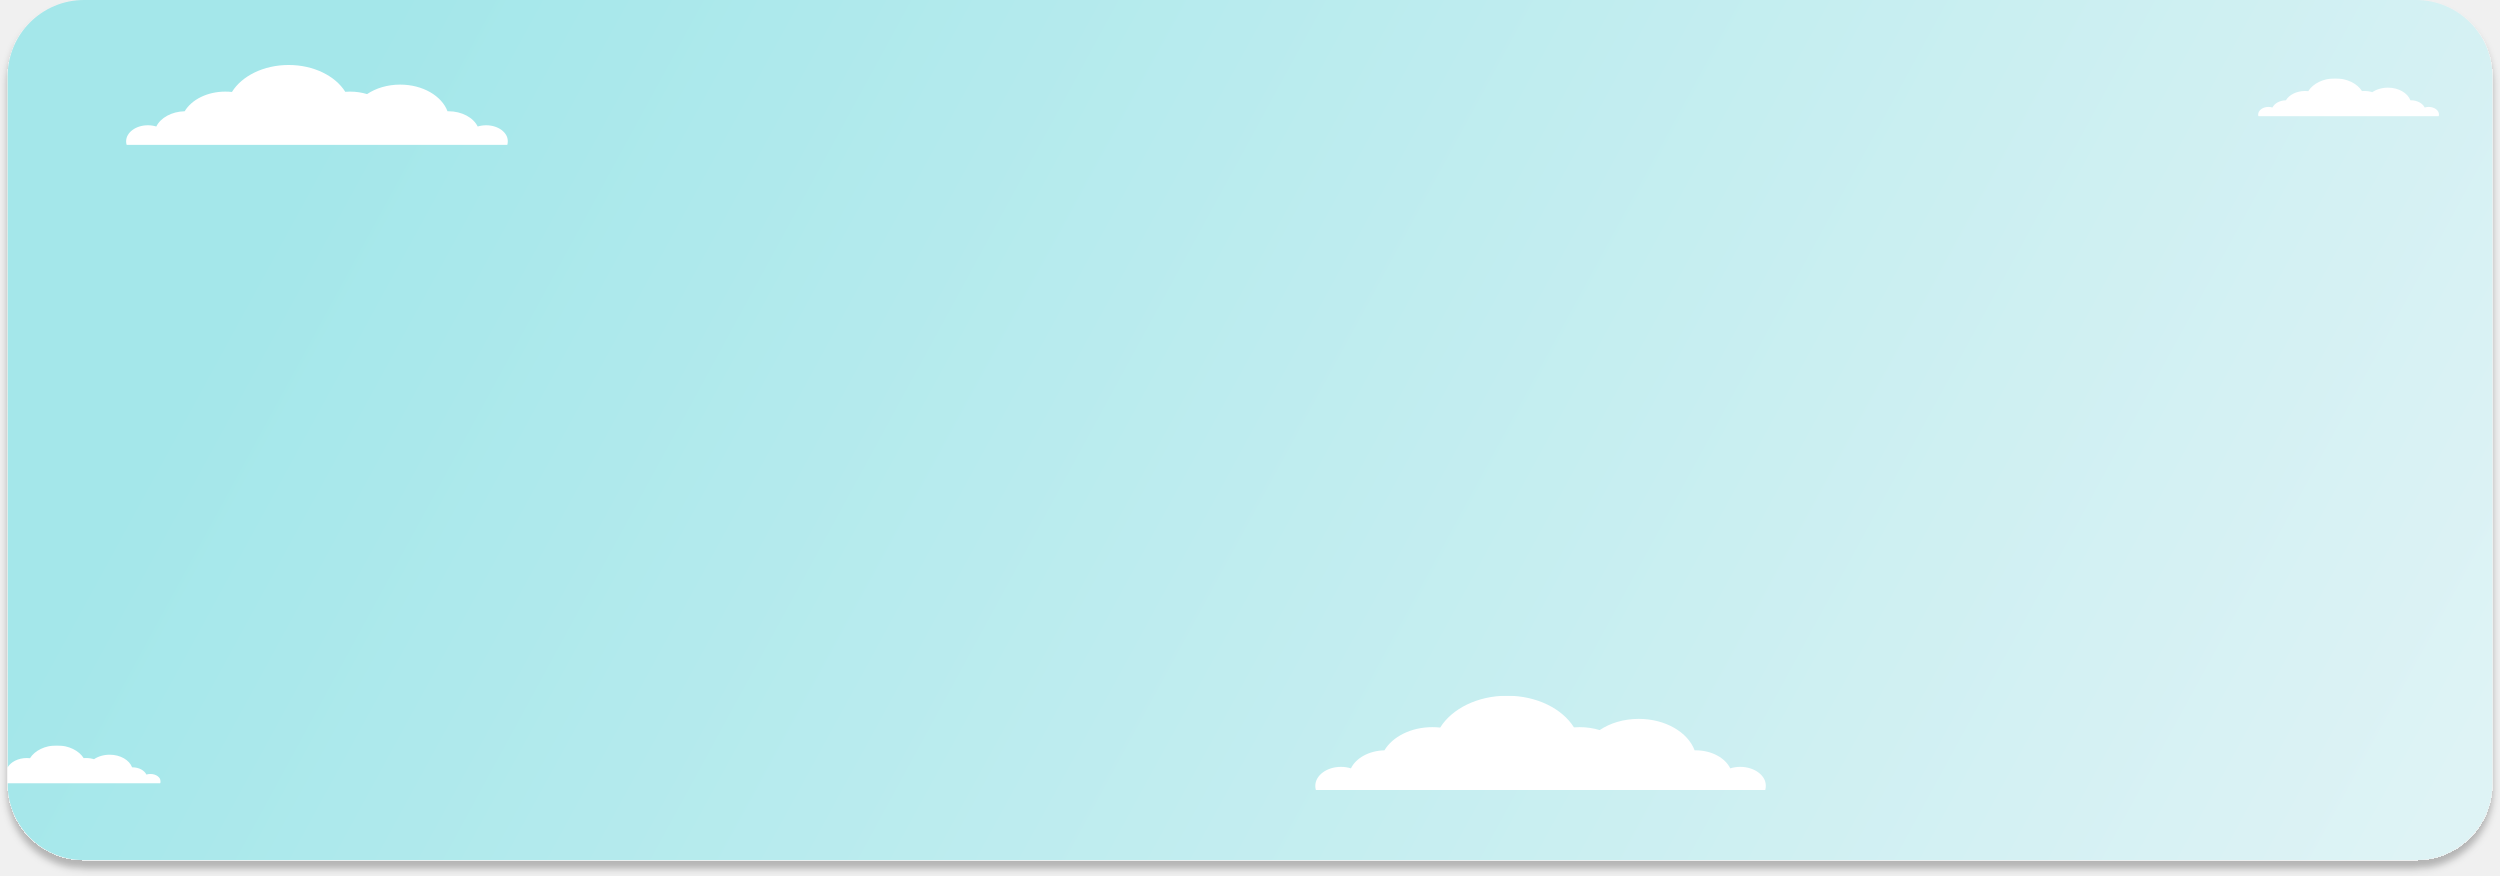
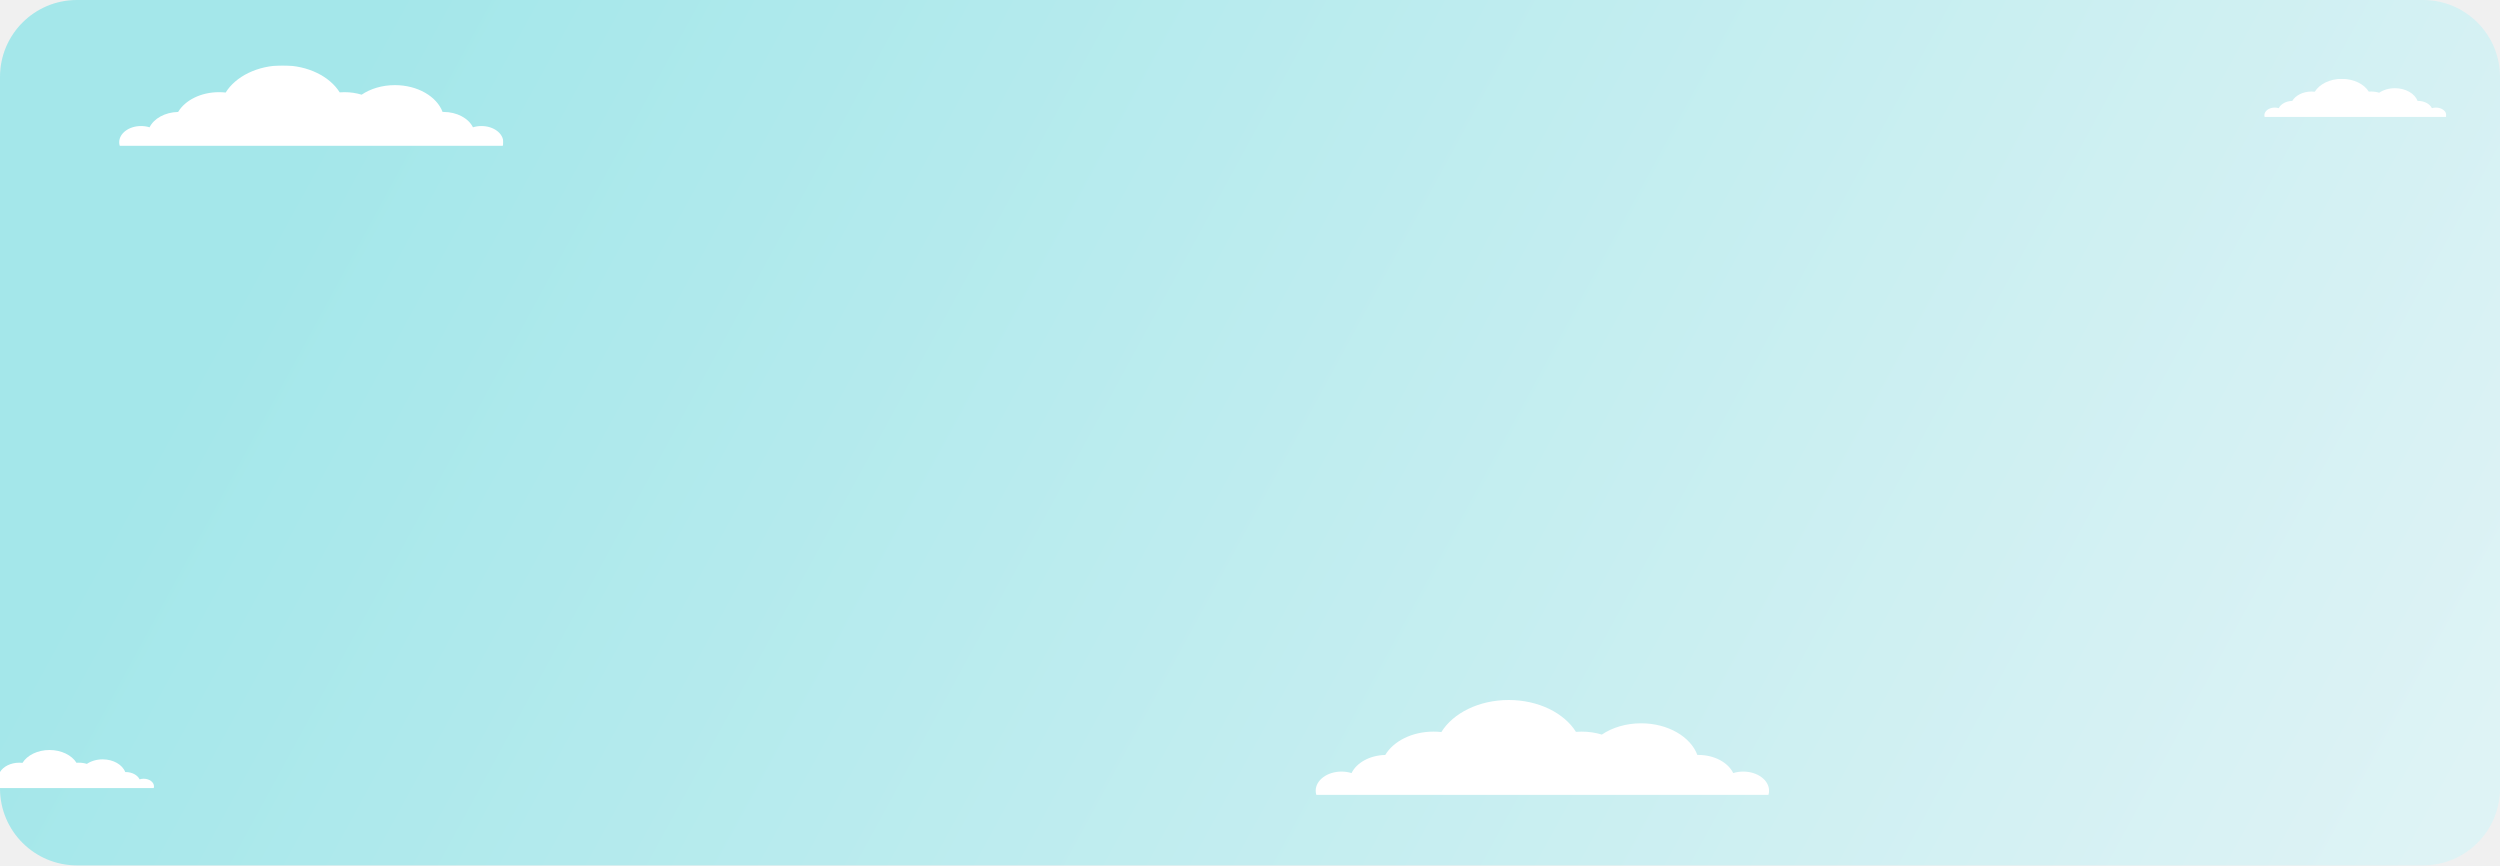
- <svg xmlns="http://www.w3.org/2000/svg" width="1308" height="458" viewBox="0 0 1308 458" fill="none">
-   <g filter="url(#filter0_d_8_384)">
-     <mask id="mask0_8_384" style="mask-type:alpha" maskUnits="userSpaceOnUse" x="4" y="0" width="1300" height="450">
-       <rect x="4" width="1300" height="450" rx="40" fill="#D9D9D9" />
+ <svg xmlns="http://www.w3.org/2000/svg" width="1300" height="450" viewBox="0 0 1300 450" fill="none">
+   <mask id="mask0_8_847" style="mask-type:alpha" maskUnits="userSpaceOnUse" x="0" y="0" width="1300" height="450">
+     <rect width="1300" height="450" rx="40" fill="#D9D9D9" />
+   </mask>
+   <g mask="url(#mask0_8_847)">
+     <rect width="1300" height="450" rx="40" fill="#D9D9D9" />
+     <rect x="-18" y="-24" width="1338" height="491" rx="40" fill="white" />
+     <rect x="-3.073" y="-9.989" width="1339.41" height="470.654" rx="40" fill="url(#paint0_linear_8_847)" />
+     <path d="M-8.72593e-06 553.187C-3.90673e-06 608.312 39.21 653 87.578 653L90.205 653C138.573 653 177.783 608.312 177.783 553.187L177.783 509.37C177.783 479.547 201.96 455.37 231.783 455.37L343.744 455.37C366.235 455.37 384.468 473.603 384.468 496.094C384.468 529.831 411.816 557.18 445.553 557.18L1125.48 557.179C1140.42 557.179 1152.53 543.376 1152.53 526.35C1152.53 509.323 1140.42 495.521 1125.48 495.521L941.69 495.521C930.603 495.521 921.615 486.533 921.615 475.445C921.615 464.358 930.603 455.37 941.69 455.37L1257.12 455.37C1281.09 455.37 1300.53 474.809 1300.53 498.789C1300.53 531.037 1323.47 557.179 1351.77 557.179C1380.06 557.179 1403 531.037 1403 498.789L1403 -9L-5.78739e-05 -9L-8.72593e-06 553.187Z" fill="url(#paint1_linear_8_847)" />
+     <mask id="mask1_8_847" style="mask-type:alpha" maskUnits="userSpaceOnUse" x="683" y="364" width="237" height="50">
+       <rect x="683" y="364" width="236.918" height="49.336" fill="#D9D9D9" />
    </mask>
-     <g mask="url(#mask0_8_384)">
-       <rect x="4" width="1300" height="450" rx="40" fill="#D9D9D9" />
-       <rect x="-14" y="-24" width="1338" height="491" rx="40" fill="white" />
-       <rect x="0.927" y="-9.989" width="1339.41" height="470.654" rx="40" fill="url(#paint0_linear_8_384)" />
-       <path d="M4 553.187C4 608.312 43.21 653 91.578 653L94.205 653C142.573 653 181.783 608.312 181.783 553.187L181.783 509.37C181.783 479.547 205.96 455.37 235.783 455.37L347.744 455.37C370.235 455.37 388.468 473.603 388.468 496.094C388.468 529.831 415.816 557.18 449.553 557.18L1129.48 557.179C1144.42 557.179 1156.53 543.376 1156.53 526.35C1156.53 509.323 1144.42 495.521 1129.48 495.521L945.69 495.521C934.603 495.521 925.615 486.533 925.615 475.445C925.615 464.358 934.603 455.37 945.69 455.37L1261.12 455.37C1285.09 455.37 1304.53 474.809 1304.53 498.789C1304.53 531.037 1327.47 557.179 1355.77 557.179C1384.06 557.179 1407 531.037 1407 498.789L1407 -9L4 -9L4 553.187Z" fill="url(#paint1_linear_8_384)" />
-       <mask id="mask1_8_384" style="mask-type:alpha" maskUnits="userSpaceOnUse" x="687" y="364" width="237" height="50">
-         <rect x="687" y="364" width="236.918" height="49.336" fill="#D9D9D9" />
-       </mask>
-       <g mask="url(#mask1_8_384)">
-         <path fill-rule="evenodd" clip-rule="evenodd" d="M809.277 416.633C803.289 419.477 796.171 421.126 788.533 421.126C780.617 421.126 773.259 419.355 767.14 416.317C762.362 419.315 756.184 421.122 749.436 421.122C744.562 421.122 739.984 420.179 736.017 418.525C732.882 420.166 729.056 421.13 724.926 421.13C719.958 421.13 715.429 419.735 712.014 417.444C709.553 419.692 705.796 421.129 701.587 421.129C694.175 421.129 688.166 416.672 688.166 411.175C688.166 405.678 694.175 401.221 701.587 401.221C703.439 401.221 705.202 401.499 706.807 402.002C709.419 396.631 716.251 392.755 724.334 392.574C728.589 385.428 738.227 380.441 749.436 380.441C750.821 380.441 752.181 380.517 753.51 380.664C759.595 370.83 772.989 364 788.533 364C804.023 364 817.377 370.781 823.491 380.559C824.468 380.481 825.46 380.441 826.464 380.441C830.181 380.441 833.725 380.99 836.957 381.983C842.35 378.338 849.521 376.116 857.391 376.116C871.325 376.116 883.065 383.081 886.627 392.572C886.802 392.569 886.977 392.567 887.152 392.567C895.493 392.567 902.596 396.501 905.272 402.003C906.877 401.5 908.642 401.221 910.494 401.221C917.906 401.221 923.915 405.678 923.915 411.175C923.915 416.672 917.906 421.129 910.494 421.129C906.284 421.129 902.527 419.692 900.066 417.443C896.65 419.734 892.121 421.13 887.152 421.13C882.14 421.13 877.576 419.71 874.15 417.384C869.348 419.747 863.587 421.124 857.391 421.124C851.565 421.124 846.122 419.906 841.5 417.795C837.183 419.898 832.016 421.122 826.464 421.122C819.957 421.122 813.979 419.441 809.277 416.633Z" fill="white" />
-       </g>
-       <mask id="mask2_8_384" style="mask-type:alpha" maskUnits="userSpaceOnUse" x="1181" y="41" width="96" height="20">
-         <rect x="1181" y="41" width="95.082" height="19.8" fill="#D9D9D9" />
-       </mask>
-       <g mask="url(#mask2_8_384)">
-         <path fill-rule="evenodd" clip-rule="evenodd" d="M1230.07 62.123C1227.67 63.265 1224.81 63.926 1221.75 63.926C1218.57 63.926 1215.62 63.215 1213.16 61.996C1211.24 63.199 1208.77 63.925 1206.06 63.925C1204.1 63.925 1202.26 63.546 1200.67 62.883C1199.41 63.541 1197.88 63.928 1196.22 63.928C1194.23 63.928 1192.41 63.368 1191.04 62.449C1190.05 63.351 1188.54 63.927 1186.85 63.927C1183.88 63.927 1181.47 62.139 1181.47 59.933C1181.47 57.727 1183.88 55.938 1186.85 55.938C1187.6 55.938 1188.3 56.05 1188.95 56.251C1190 54.096 1192.74 52.54 1195.98 52.468C1197.69 49.6 1201.56 47.598 1206.06 47.598C1206.61 47.598 1207.16 47.629 1207.69 47.688C1210.13 43.741 1215.51 41 1221.75 41C1227.96 41 1233.32 43.722 1235.78 47.646C1236.17 47.614 1236.57 47.598 1236.97 47.598C1238.46 47.598 1239.88 47.818 1241.18 48.217C1243.35 46.754 1246.22 45.862 1249.38 45.862C1254.97 45.862 1259.69 48.658 1261.12 52.467C1261.19 52.465 1261.26 52.465 1261.33 52.465C1264.67 52.465 1267.52 54.043 1268.6 56.252C1269.24 56.05 1269.95 55.938 1270.69 55.938C1273.67 55.938 1276.08 57.727 1276.08 59.933C1276.08 62.139 1273.67 63.927 1270.69 63.927C1269 63.927 1267.5 63.351 1266.51 62.448C1265.14 63.368 1263.32 63.928 1261.33 63.928C1259.32 63.928 1257.48 63.358 1256.11 62.424C1254.18 63.373 1251.87 63.926 1249.38 63.926C1247.04 63.926 1244.86 63.437 1243.01 62.59C1241.27 63.434 1239.2 63.925 1236.97 63.925C1234.36 63.925 1231.96 63.25 1230.07 62.123Z" fill="white" />
-       </g>
-       <mask id="mask3_8_384" style="mask-type:alpha" maskUnits="userSpaceOnUse" x="65" y="34" width="201" height="42">
-         <rect x="65" y="34" width="200.729" height="41.8" fill="#D9D9D9" />
-       </mask>
-       <g mask="url(#mask3_8_384)">
-         <path fill-rule="evenodd" clip-rule="evenodd" d="M168.599 78.594C163.526 81.003 157.495 82.4 151.024 82.4C144.317 82.4 138.083 80.899 132.898 78.326C128.851 80.865 123.616 82.397 117.899 82.397C113.769 82.397 109.891 81.597 106.53 80.196C103.873 81.587 100.632 82.403 97.133 82.403C92.924 82.403 89.086 81.221 86.192 79.28C84.108 81.185 80.925 82.402 77.359 82.402C71.078 82.402 65.987 78.627 65.987 73.969C65.987 69.311 71.078 65.536 77.359 65.536C78.927 65.536 80.422 65.771 81.781 66.197C83.995 61.647 89.782 58.363 96.631 58.209C100.236 52.155 108.402 47.93 117.899 47.93C119.072 47.93 120.225 47.994 121.351 48.119C126.506 39.787 137.854 34 151.024 34C164.148 34 175.462 39.746 180.642 48.03C181.469 47.964 182.31 47.93 183.16 47.93C186.31 47.93 189.312 48.395 192.051 49.236C196.62 46.148 202.695 44.265 209.364 44.265C221.169 44.265 231.116 50.166 234.134 58.208C234.282 58.205 234.43 58.203 234.578 58.203C241.646 58.203 247.664 61.536 249.931 66.198C251.291 65.772 252.786 65.536 254.355 65.536C260.635 65.536 265.726 69.311 265.726 73.969C265.726 78.627 260.635 82.402 254.355 82.402C250.788 82.402 247.605 81.185 245.52 79.279C242.626 81.221 238.788 82.403 234.578 82.403C230.332 82.403 226.465 81.201 223.563 79.229C219.494 81.232 214.613 82.398 209.364 82.398C204.428 82.398 199.816 81.367 195.9 79.578C192.242 81.36 187.864 82.397 183.16 82.397C177.647 82.397 172.583 80.973 168.599 78.594Z" fill="white" />
-       </g>
-       <mask id="mask4_8_384" style="mask-type:alpha" maskUnits="userSpaceOnUse" x="-11" y="390" width="96" height="20">
-         <rect x="-11" y="390" width="95.082" height="19.8" fill="#D9D9D9" />
-       </mask>
-       <g mask="url(#mask4_8_384)">
-         <path fill-rule="evenodd" clip-rule="evenodd" d="M38.073 411.123C35.67 412.265 32.813 412.926 29.748 412.926C26.571 412.926 23.618 412.215 21.162 410.996C19.245 412.199 16.765 412.925 14.057 412.925C12.101 412.925 10.264 412.546 8.672 411.882C7.414 412.541 5.878 412.928 4.221 412.928C2.227 412.928 0.409 412.368 -0.961 411.448C-1.949 412.351 -3.457 412.927 -5.146 412.927C-8.121 412.927 -10.532 411.139 -10.532 408.933C-10.532 406.726 -8.121 404.938 -5.146 404.938C-4.403 404.938 -3.695 405.05 -3.051 405.251C-2.002 403.096 0.739 401.54 3.983 401.467C5.691 398.6 9.559 396.598 14.057 396.598C14.613 396.598 15.159 396.629 15.693 396.688C18.134 392.741 23.51 390 29.748 390C35.965 390 41.324 392.722 43.778 396.646C44.17 396.614 44.568 396.598 44.971 396.598C46.462 396.598 47.885 396.818 49.182 397.217C51.346 395.754 54.224 394.862 57.383 394.862C62.975 394.862 67.687 397.658 69.116 401.467C69.186 401.466 69.256 401.465 69.327 401.465C72.674 401.465 75.525 403.043 76.599 405.252C77.243 405.05 77.951 404.938 78.695 404.938C81.669 404.938 84.081 406.726 84.081 408.933C84.081 411.139 81.669 412.927 78.695 412.927C77.005 412.927 75.497 412.351 74.51 411.448C73.139 412.368 71.321 412.928 69.327 412.928C67.315 412.928 65.484 412.358 64.109 411.424C62.181 412.373 59.869 412.926 57.383 412.926C55.045 412.926 52.86 412.437 51.005 411.59C49.273 412.434 47.199 412.925 44.971 412.925C42.359 412.925 39.96 412.25 38.073 411.123Z" fill="white" />
-       </g>
+     <g mask="url(#mask1_8_847)">
+       <path fill-rule="evenodd" clip-rule="evenodd" d="M805.277 416.633C799.289 419.477 792.171 421.126 784.533 421.126C776.617 421.126 769.259 419.355 763.14 416.317C758.362 419.315 752.184 421.122 745.436 421.122C740.562 421.122 735.984 420.179 732.017 418.525C728.882 420.166 725.056 421.13 720.926 421.13C715.958 421.13 711.429 419.735 708.014 417.444C705.553 419.692 701.796 421.129 697.587 421.129C690.175 421.129 684.166 416.672 684.166 411.175C684.166 405.678 690.175 401.221 697.587 401.221C699.439 401.221 701.202 401.499 702.807 402.002C705.419 396.631 712.251 392.755 720.334 392.574C724.589 385.428 734.227 380.441 745.436 380.441C746.821 380.441 748.181 380.517 749.51 380.664C755.595 370.83 768.989 364 784.533 364C800.023 364 813.377 370.781 819.491 380.559C820.468 380.481 821.46 380.441 822.464 380.441C826.181 380.441 829.725 380.99 832.957 381.983C838.35 378.338 845.521 376.116 853.391 376.116C867.325 376.116 879.065 383.081 882.627 392.572C882.802 392.569 882.977 392.567 883.152 392.567C891.493 392.567 898.596 396.501 901.272 402.003C902.877 401.5 904.642 401.221 906.494 401.221C913.906 401.221 919.915 405.678 919.915 411.175C919.915 416.672 913.906 421.129 906.494 421.129C902.284 421.129 898.527 419.692 896.066 417.443C892.65 419.734 888.121 421.13 883.152 421.13C878.14 421.13 873.576 419.71 870.15 417.384C865.348 419.747 859.587 421.124 853.391 421.124C847.565 421.124 842.122 419.906 837.5 417.795C833.183 419.898 828.016 421.122 822.464 421.122C815.957 421.122 809.979 419.441 805.277 416.633Z" fill="white" />
+     </g>
+     <mask id="mask2_8_847" style="mask-type:alpha" maskUnits="userSpaceOnUse" x="1177" y="41" width="96" height="20">
+       <rect x="1177" y="41" width="95.082" height="19.8" fill="#D9D9D9" />
+     </mask>
+     <g mask="url(#mask2_8_847)">
+       <path fill-rule="evenodd" clip-rule="evenodd" d="M1226.07 62.123C1223.67 63.265 1220.81 63.926 1217.75 63.926C1214.57 63.926 1211.62 63.215 1209.16 61.996C1207.24 63.199 1204.77 63.925 1202.06 63.925C1200.1 63.925 1198.26 63.546 1196.67 62.883C1195.41 63.541 1193.88 63.928 1192.22 63.928C1190.23 63.928 1188.41 63.368 1187.04 62.449C1186.05 63.351 1184.54 63.927 1182.85 63.927C1179.88 63.927 1177.47 62.139 1177.47 59.933C1177.47 57.727 1179.88 55.938 1182.85 55.938C1183.6 55.938 1184.3 56.05 1184.95 56.251C1186 54.096 1188.74 52.54 1191.98 52.468C1193.69 49.6 1197.56 47.598 1202.06 47.598C1202.61 47.598 1203.16 47.629 1203.69 47.688C1206.13 43.741 1211.51 41 1217.75 41C1223.96 41 1229.32 43.722 1231.78 47.646C1232.17 47.614 1232.57 47.598 1232.97 47.598C1234.46 47.598 1235.88 47.818 1237.18 48.217C1239.35 46.754 1242.22 45.862 1245.38 45.862C1250.97 45.862 1255.69 48.658 1257.12 52.467C1257.19 52.465 1257.26 52.465 1257.33 52.465C1260.67 52.465 1263.52 54.043 1264.6 56.252C1265.24 56.05 1265.95 55.938 1266.69 55.938C1269.67 55.938 1272.08 57.727 1272.08 59.933C1272.08 62.139 1269.67 63.927 1266.69 63.927C1265 63.927 1263.5 63.351 1262.51 62.448C1261.14 63.368 1259.32 63.928 1257.33 63.928C1255.32 63.928 1253.48 63.358 1252.11 62.424C1250.18 63.373 1247.87 63.926 1245.38 63.926C1243.04 63.926 1240.86 63.437 1239.01 62.59C1237.27 63.434 1235.2 63.925 1232.97 63.925C1230.36 63.925 1227.96 63.25 1226.07 62.123Z" fill="white" />
+     </g>
+     <mask id="mask3_8_847" style="mask-type:alpha" maskUnits="userSpaceOnUse" x="61" y="34" width="201" height="42">
+       <rect x="61" y="34" width="200.729" height="41.8" fill="#D9D9D9" />
+     </mask>
+     <g mask="url(#mask3_8_847)">
+       <path fill-rule="evenodd" clip-rule="evenodd" d="M164.599 78.594C159.526 81.003 153.495 82.4 147.024 82.4C140.317 82.4 134.083 80.899 128.898 78.326C124.851 80.865 119.616 82.397 113.899 82.397C109.769 82.397 105.891 81.597 102.53 80.196C99.873 81.587 96.632 82.403 93.133 82.403C88.924 82.403 85.086 81.221 82.192 79.28C80.108 81.185 76.925 82.402 73.359 82.402C67.078 82.402 61.987 78.627 61.987 73.969C61.987 69.311 67.078 65.536 73.359 65.536C74.927 65.536 76.422 65.771 77.781 66.197C79.995 61.647 85.782 58.363 92.631 58.209C96.236 52.155 104.402 47.93 113.899 47.93C115.072 47.93 116.225 47.994 117.351 48.119C122.506 39.787 133.854 34 147.024 34C160.148 34 171.462 39.746 176.642 48.03C177.469 47.964 178.31 47.93 179.16 47.93C182.31 47.93 185.312 48.395 188.051 49.236C192.62 46.148 198.695 44.265 205.364 44.265C217.169 44.265 227.116 50.166 230.134 58.208C230.282 58.205 230.43 58.203 230.578 58.203C237.646 58.203 243.664 61.536 245.931 66.198C247.291 65.772 248.786 65.536 250.355 65.536C256.635 65.536 261.726 69.311 261.726 73.969C261.726 78.627 256.635 82.402 250.355 82.402C246.788 82.402 243.605 81.185 241.52 79.279C238.626 81.221 234.788 82.403 230.578 82.403C226.332 82.403 222.465 81.201 219.563 79.229C215.494 81.232 210.613 82.398 205.364 82.398C200.428 82.398 195.816 81.367 191.9 79.578C188.242 81.36 183.864 82.397 179.16 82.397C173.647 82.397 168.583 80.973 164.599 78.594Z" fill="white" />
+     </g>
+     <mask id="mask4_8_847" style="mask-type:alpha" maskUnits="userSpaceOnUse" x="-15" y="390" width="96" height="20">
+       <rect x="-15" y="390" width="95.082" height="19.8" fill="#D9D9D9" />
+     </mask>
+     <g mask="url(#mask4_8_847)">
+       <path fill-rule="evenodd" clip-rule="evenodd" d="M34.073 411.123C31.67 412.265 28.814 412.926 25.748 412.926C22.571 412.926 19.618 412.215 17.162 410.996C15.245 412.199 12.765 412.925 10.057 412.925C8.101 412.925 6.264 412.546 4.672 411.882C3.414 412.541 1.878 412.928 0.221 412.928C-1.773 412.928 -3.591 412.368 -4.961 411.448C-5.949 412.351 -7.457 412.927 -9.146 412.927C-12.121 412.927 -14.532 411.139 -14.532 408.933C-14.532 406.726 -12.121 404.938 -9.146 404.938C-8.403 404.938 -7.695 405.05 -7.051 405.251C-6.002 403.096 -3.261 401.54 -0.017 401.467C1.691 398.6 5.559 396.598 10.057 396.598C10.613 396.598 11.159 396.629 11.693 396.688C14.134 392.741 19.51 390 25.748 390C31.965 390 37.324 392.722 39.778 396.646C40.17 396.614 40.568 396.598 40.971 396.598C42.462 396.598 43.885 396.818 45.182 397.217C47.346 395.754 50.224 394.862 53.383 394.862C58.975 394.862 63.687 397.658 65.116 401.467C65.186 401.466 65.256 401.465 65.327 401.465C68.674 401.465 71.525 403.043 72.599 405.252C73.243 405.05 73.951 404.938 74.695 404.938C77.669 404.938 80.081 406.726 80.081 408.933C80.081 411.139 77.669 412.927 74.695 412.927C73.005 412.927 71.497 412.351 70.51 411.448C69.139 412.368 67.321 412.928 65.327 412.928C63.315 412.928 61.483 412.358 60.109 411.424C58.181 412.373 55.869 412.926 53.383 412.926C51.045 412.926 48.86 412.437 47.005 411.59C45.273 412.434 43.199 412.925 40.971 412.925C38.359 412.925 35.96 412.25 34.073 411.123Z" fill="white" />
    </g>
  </g>
  <defs>
-     <filter id="filter0_d_8_384" x="0" y="0" width="1308" height="458" filterUnits="userSpaceOnUse" color-interpolation-filters="sRGB">
-       <feFlood flood-opacity="0" result="BackgroundImageFix" />
-       <feColorMatrix in="SourceAlpha" type="matrix" values="0 0 0 0 0 0 0 0 0 0 0 0 0 0 0 0 0 0 127 0" result="hardAlpha" />
-       <feOffset dy="4" />
-       <feGaussianBlur stdDeviation="2" />
-       <feComposite in2="hardAlpha" operator="out" />
-       <feColorMatrix type="matrix" values="0 0 0 0 0 0 0 0 0 0 0 0 0 0 0 0 0 0 0.25 0" />
-       <feBlend mode="normal" in2="BackgroundImageFix" result="effect1_dropShadow_8_384" />
-       <feBlend mode="normal" in="SourceGraphic" in2="effect1_dropShadow_8_384" result="shape" />
-     </filter>
-     <linearGradient id="paint0_linear_8_384" x1="670.633" y1="-9.989" x2="670.633" y2="460.665" gradientUnits="userSpaceOnUse">
+     <linearGradient id="paint0_linear_8_847" x1="666.633" y1="-9.989" x2="666.633" y2="460.665" gradientUnits="userSpaceOnUse">
      <stop stop-color="#9EE4D4" />
      <stop offset="1" stop-color="#9EE4D4" stop-opacity="0.4" />
    </linearGradient>
-     <linearGradient id="paint1_linear_8_384" x1="1136.14" y1="681.232" x2="132.487" y2="134.411" gradientUnits="userSpaceOnUse">
+     <linearGradient id="paint1_linear_8_847" x1="1132.14" y1="681.232" x2="128.487" y2="134.411" gradientUnits="userSpaceOnUse">
      <stop stop-color="#DEF3F5" />
      <stop offset="1" stop-color="#A4E7EA" />
    </linearGradient>
  </defs>
</svg>
